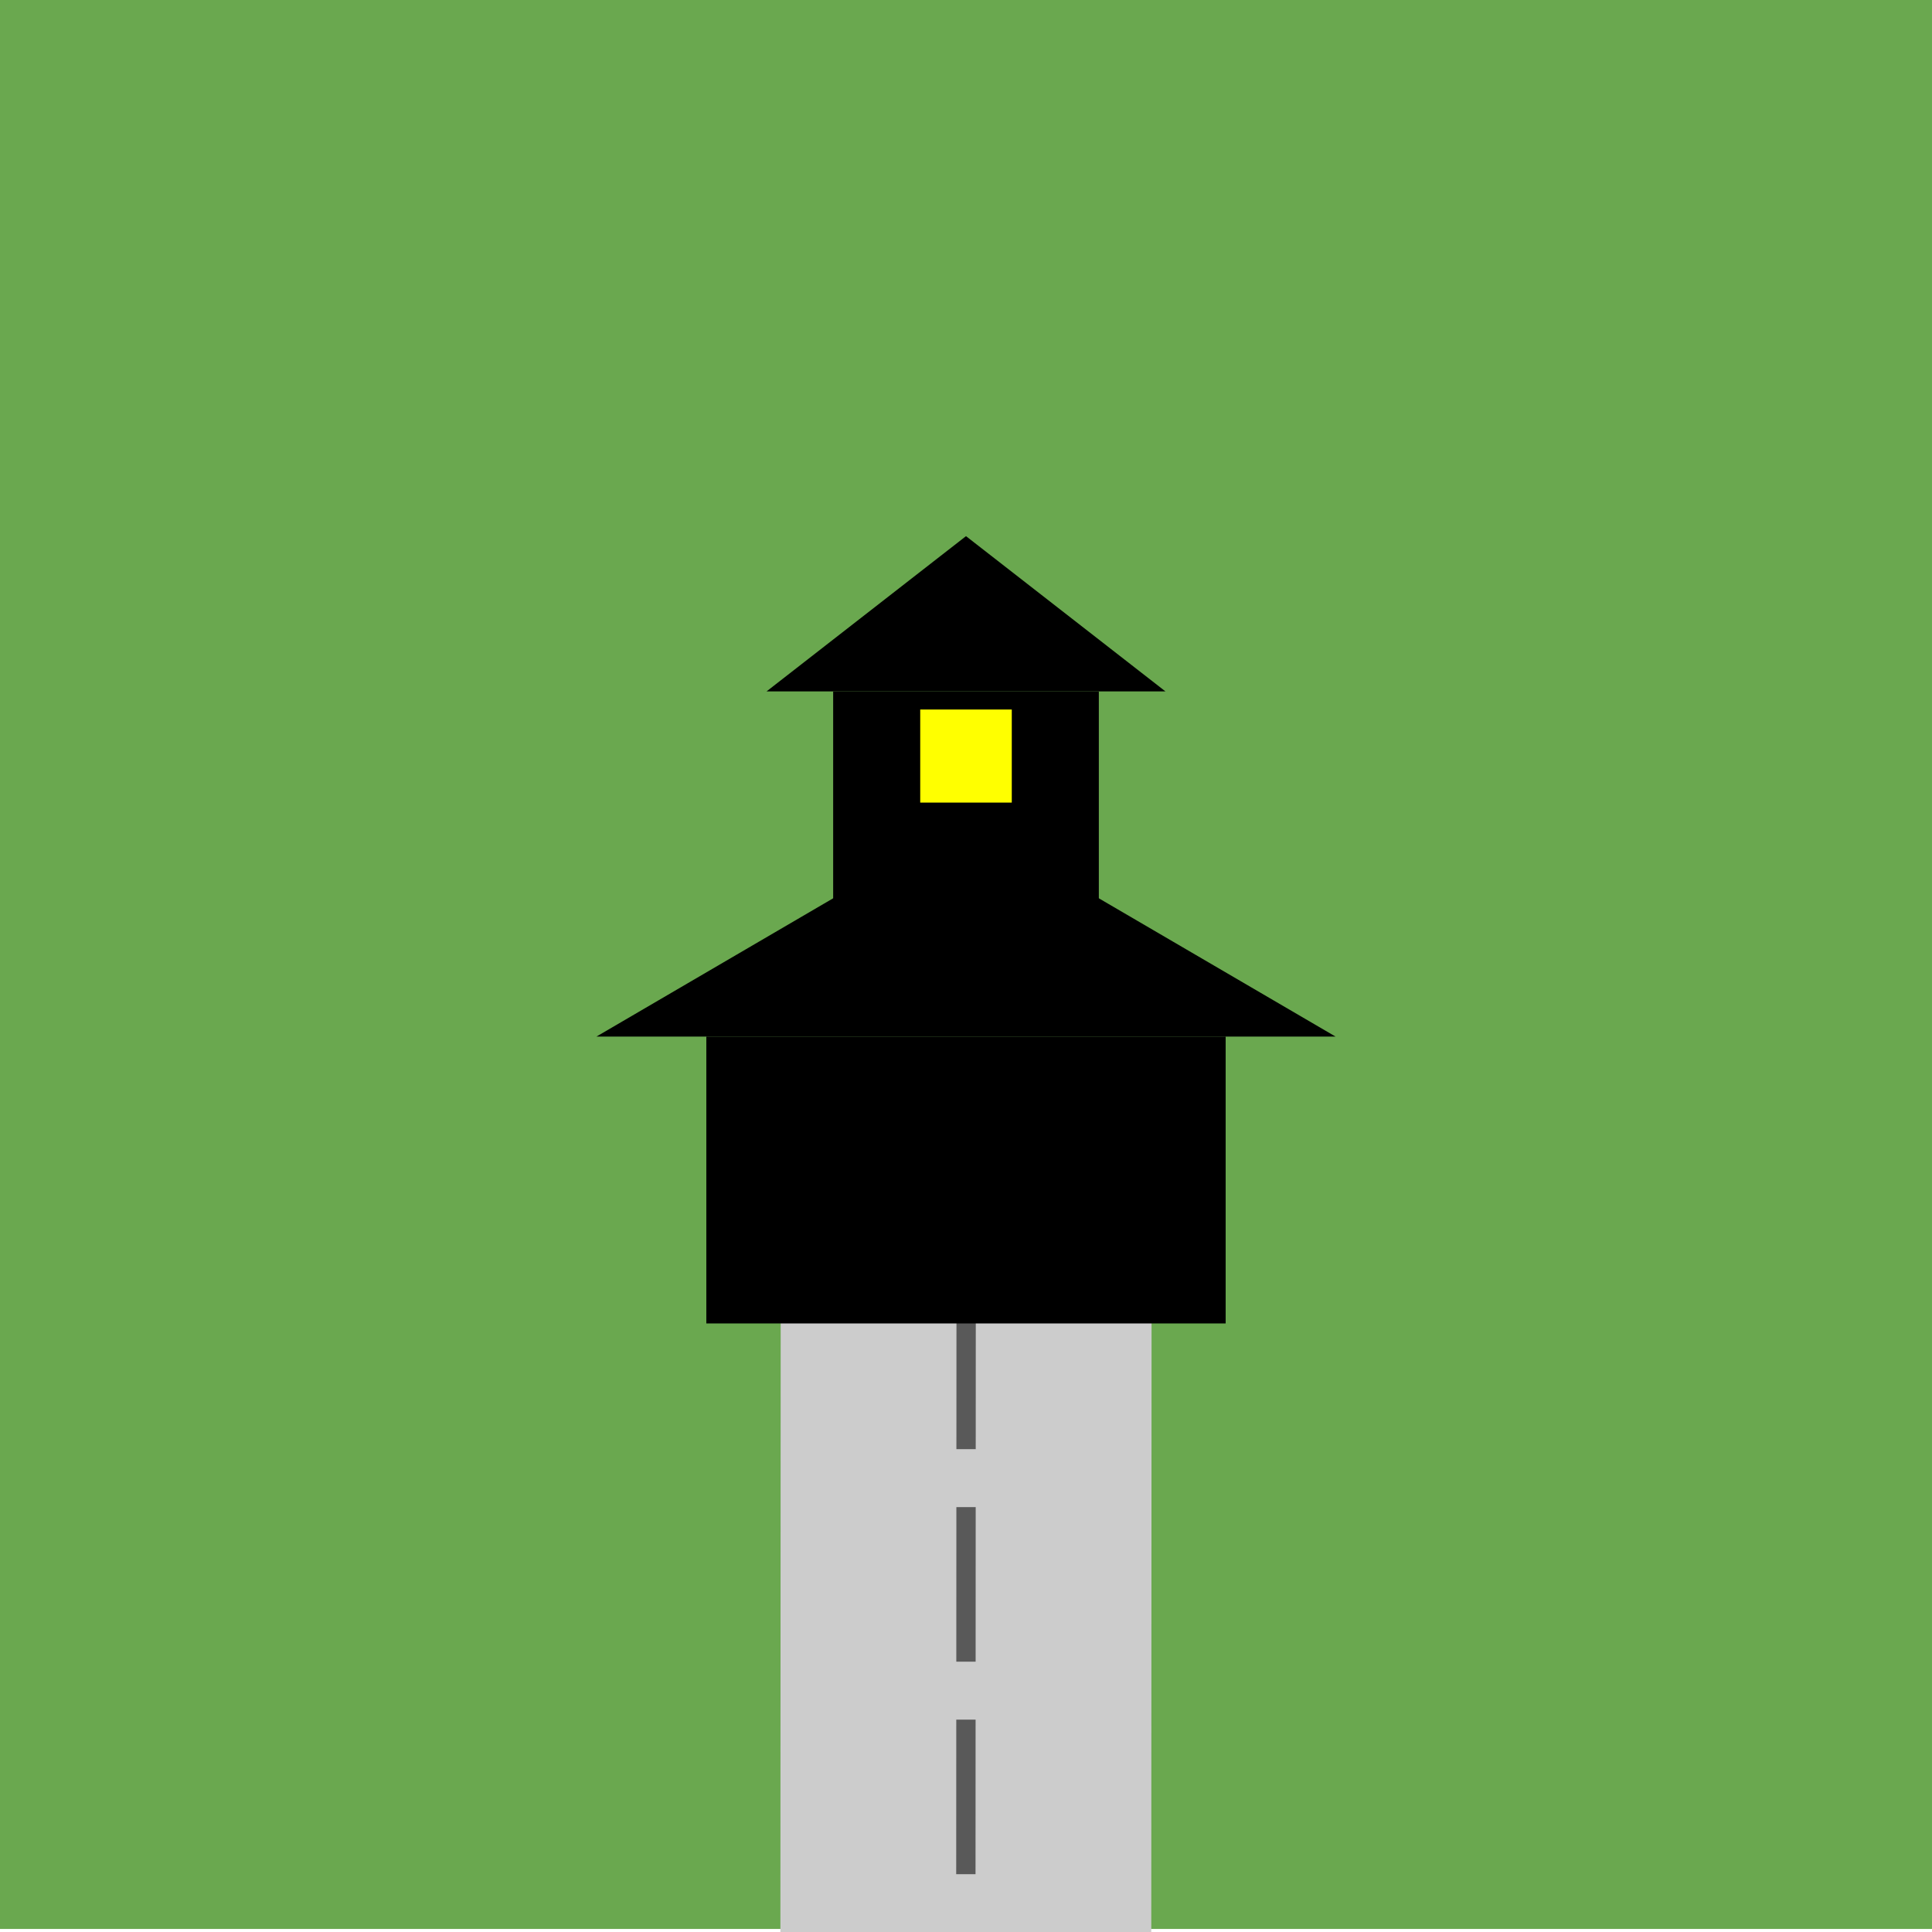
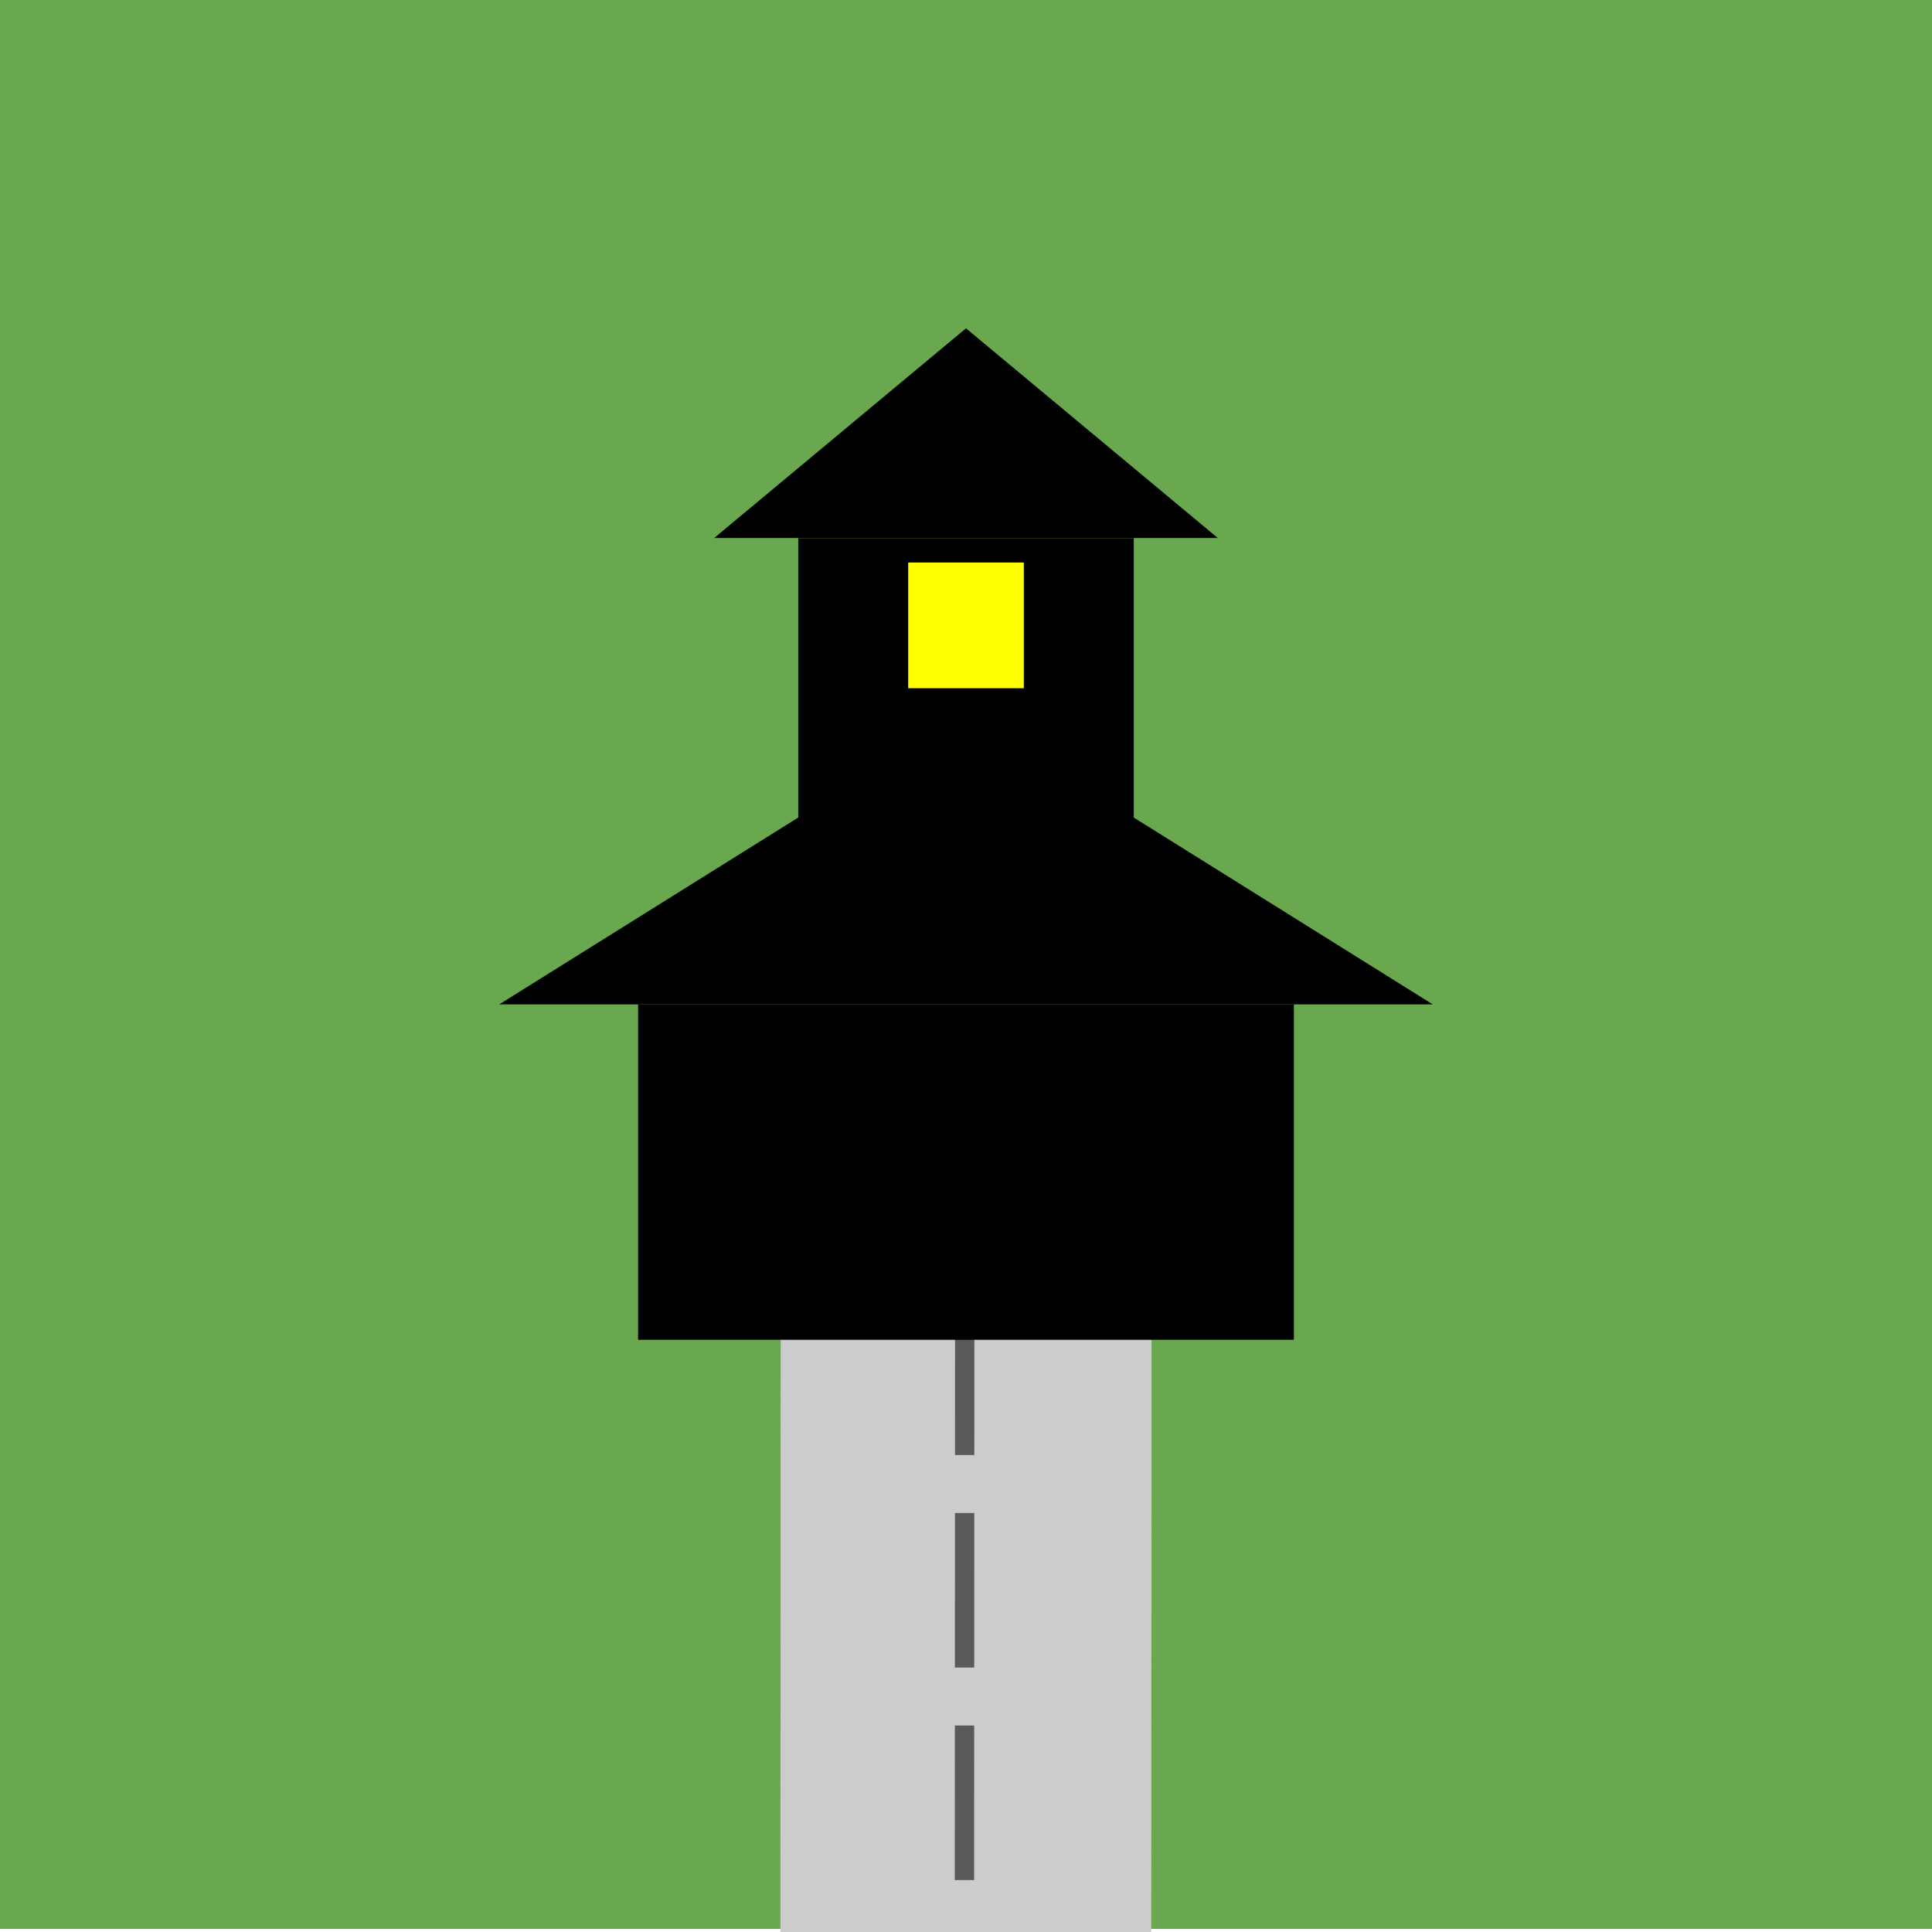
<svg xmlns="http://www.w3.org/2000/svg" version="1.1" viewBox="0.0 0.0 200.0 200.0" fill="none" stroke="none" stroke-linecap="square" stroke-miterlimit="10">
-   <clipPath id="g29388671cc6_0_227.0">
+   <clipPath id="g29388671cc6_0_292.0">
    <path d="m0 0l200.0 0l0 200.0l-200.0 0l0 -200.0z" clip-rule="nonzero" />
  </clipPath>
-   <g clip-path="url(#g29388671cc6_0_227.0)">
+   <g clip-path="url(#g29388671cc6_0_292.0)">
    <path fill="#ffffff" d="m0 0l200.0 0l0 200.0l-200.0 0z" fill-rule="evenodd" />
    <path fill="#6aa84f" d="m-0.001 -0.001l200.0 0l0 199.685l-200.0 0z" fill-rule="evenodd" />
    <path fill="#cccccc" d="m119.211 134.016l-0.031 65.984l-38.394 0l0.031 -65.984z" fill-rule="evenodd" />
-     <path fill="#000000" fill-opacity="0.0" d="m100.014 134.016l-0.031 65.984" fill-rule="evenodd" />
-     <path stroke="#595959" stroke-width="2.0" stroke-linejoin="round" stroke-linecap="butt" stroke-dasharray="16.0,6.0" d="m100.014 134.016l-0.031 65.984" fill-rule="evenodd" />
-     <path fill="#000000" d="m73.119 137.002l0 -29.694l53.76 0l0 29.694z" fill-rule="evenodd" />
-     <path fill="#000000" d="m61.738 107.308l38.261 -22.349l38.261 22.349z" fill-rule="evenodd" />
-     <path fill="#000000" d="m86.249 103.765l0 -32.182l27.502 0l0 32.182z" fill-rule="evenodd" />
-     <path fill="#000000" d="m79.354 71.573l20.646 -16.071l20.646 16.071z" fill-rule="evenodd" />
-     <path fill="#ffff00" d="m95.261 73.449l9.478 0l0 9.635l-9.478 0z" fill-rule="evenodd" />
+     <path fill="#000000" fill-opacity="0.0" d="m99.84 194.624l0.032 -65.984" fill-rule="evenodd" />
+     <path stroke="#595959" stroke-width="2.0" stroke-linejoin="round" stroke-linecap="butt" stroke-dasharray="16.0,6.0" d="m99.84 194.624l0.032 -65.984" fill-rule="evenodd" />
+     <path fill="#000000" d="m66.055 138.696l0 -34.725l67.888 0l0 34.725z" fill-rule="evenodd" />
+     <path fill="#000000" d="m51.684 103.971l48.316 -30.191l48.316 30.191z" fill-rule="evenodd" />
+     <path fill="#000000" d="m82.636 99.184l0 -43.474l34.729 0l0 43.474z" fill-rule="evenodd" />
+     <path fill="#000000" d="m73.929 55.697l26.071 -21.71l26.071 21.71z" fill-rule="evenodd" />
+     <path fill="#ffff00" d="m94.016 58.231l11.969 0l0 13.015l-11.969 0z" fill-rule="evenodd" />
  </g>
</svg>
